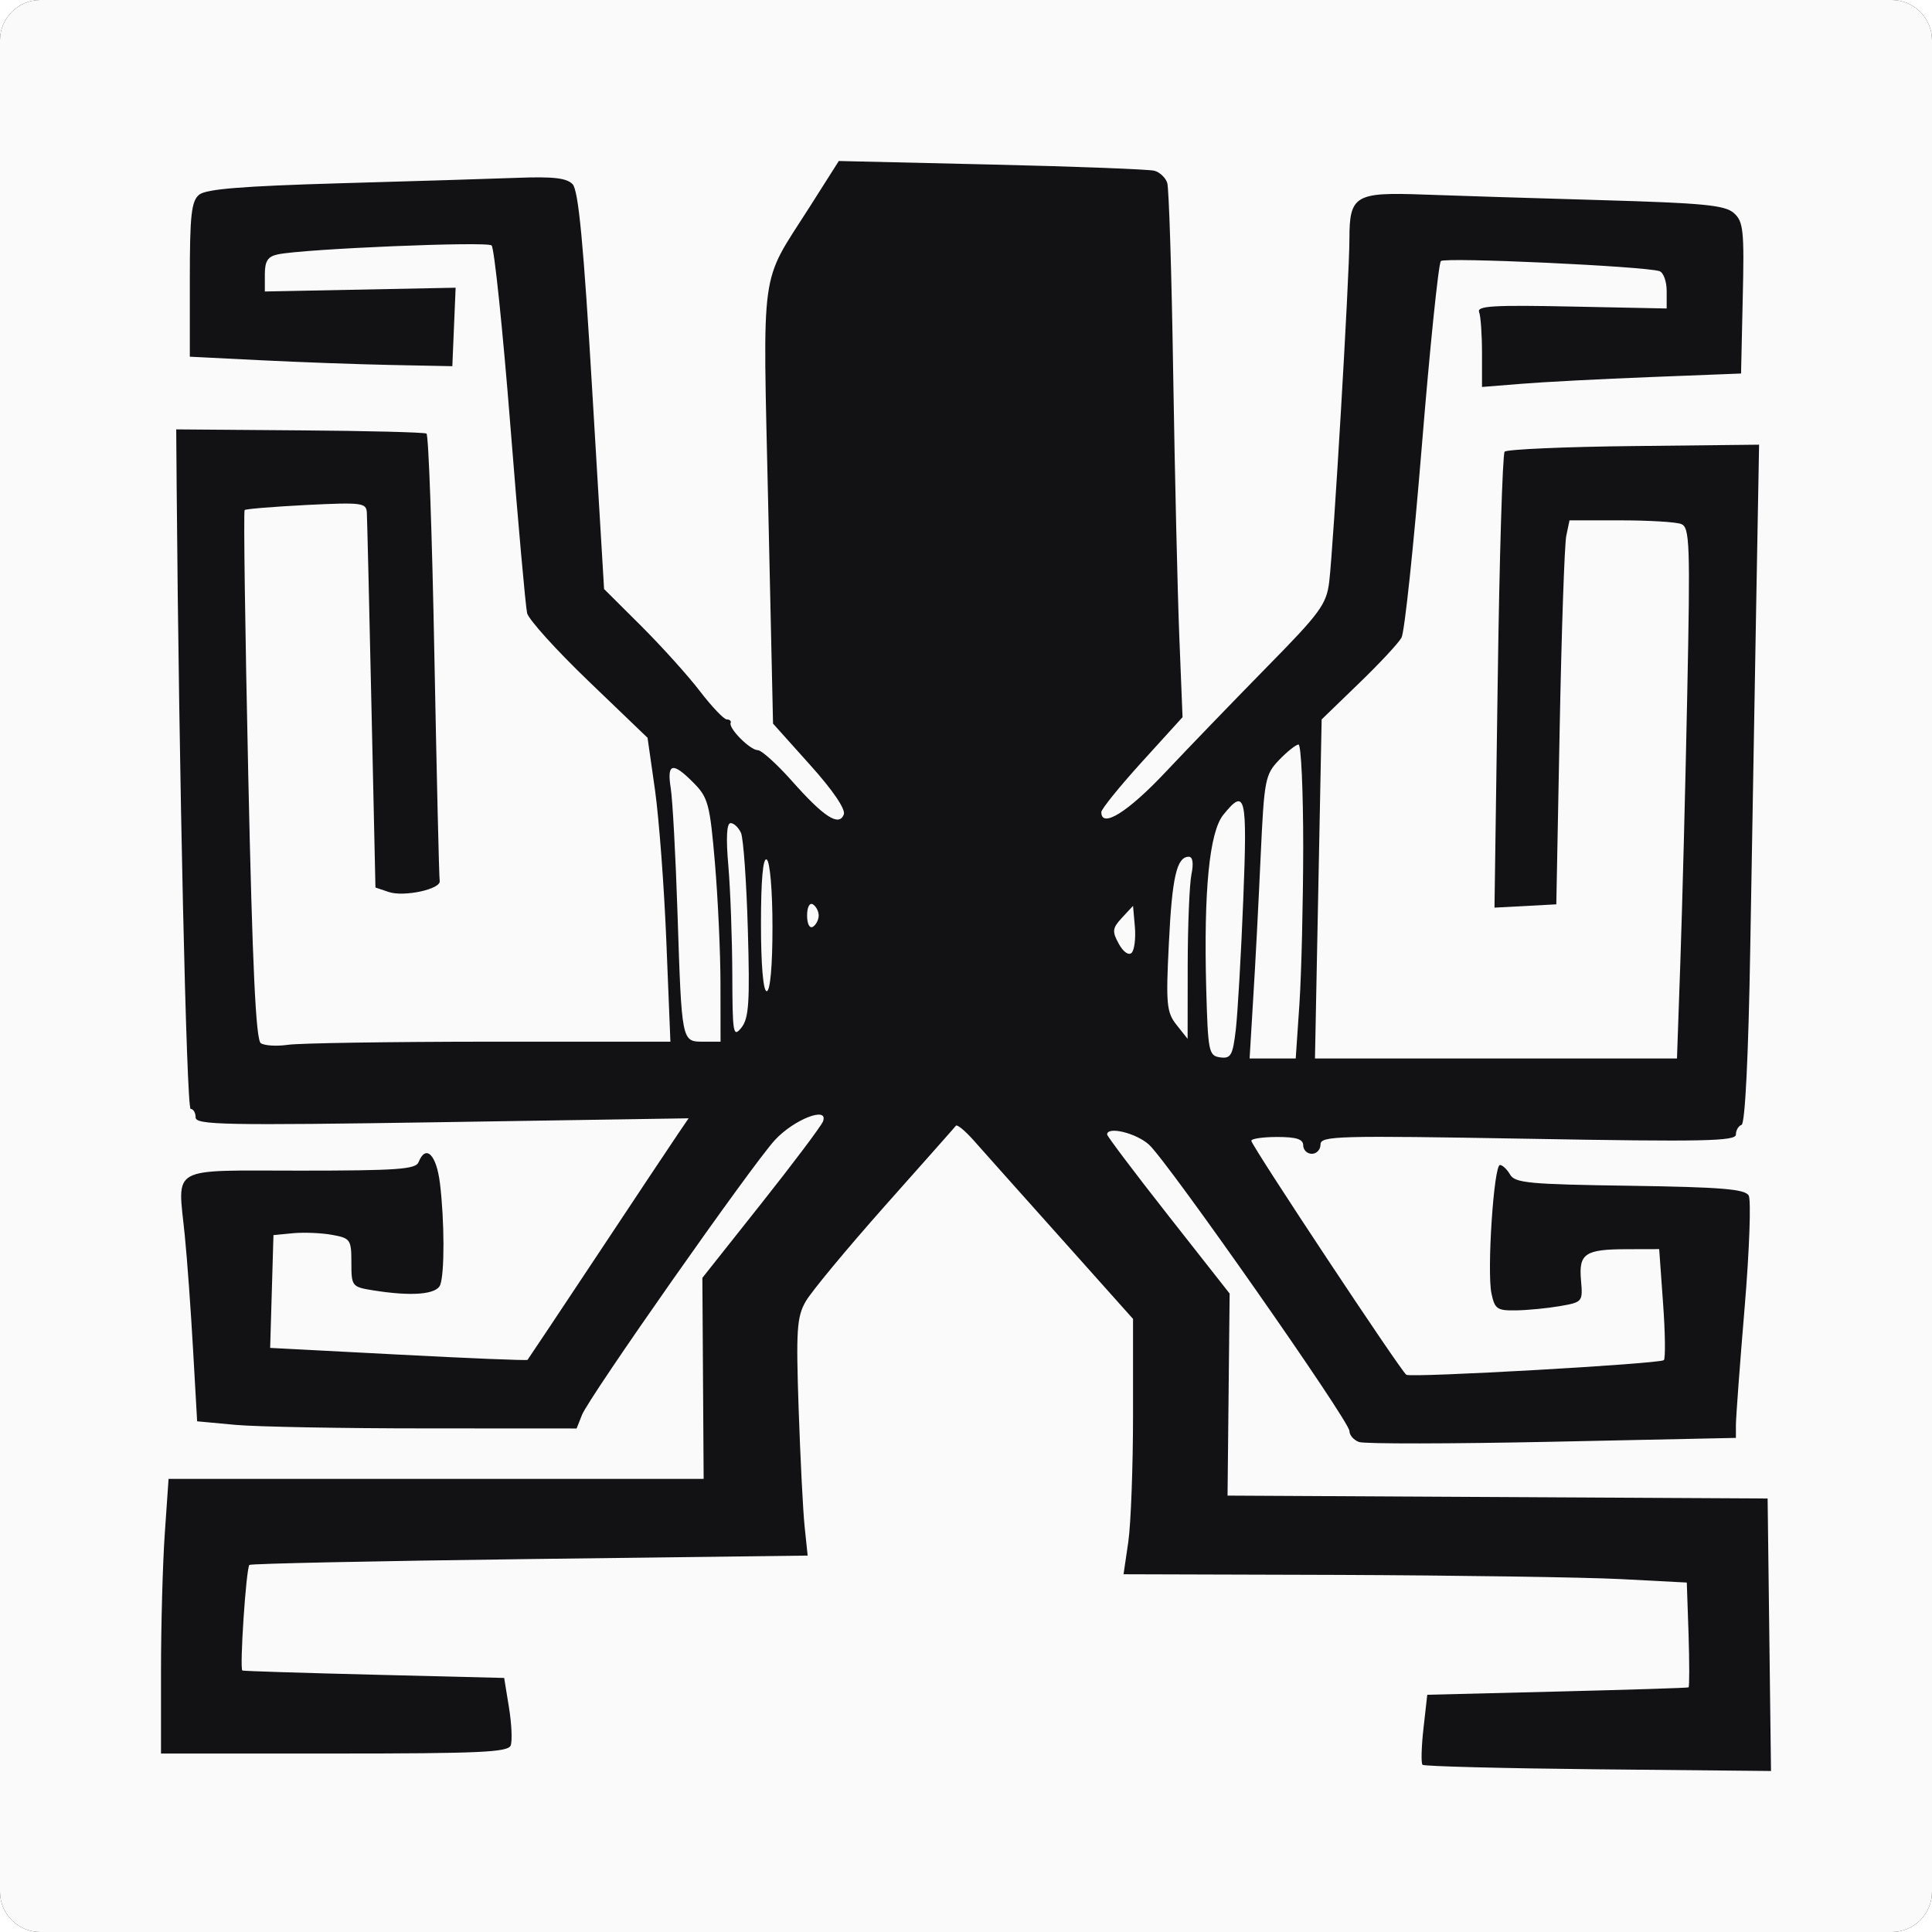
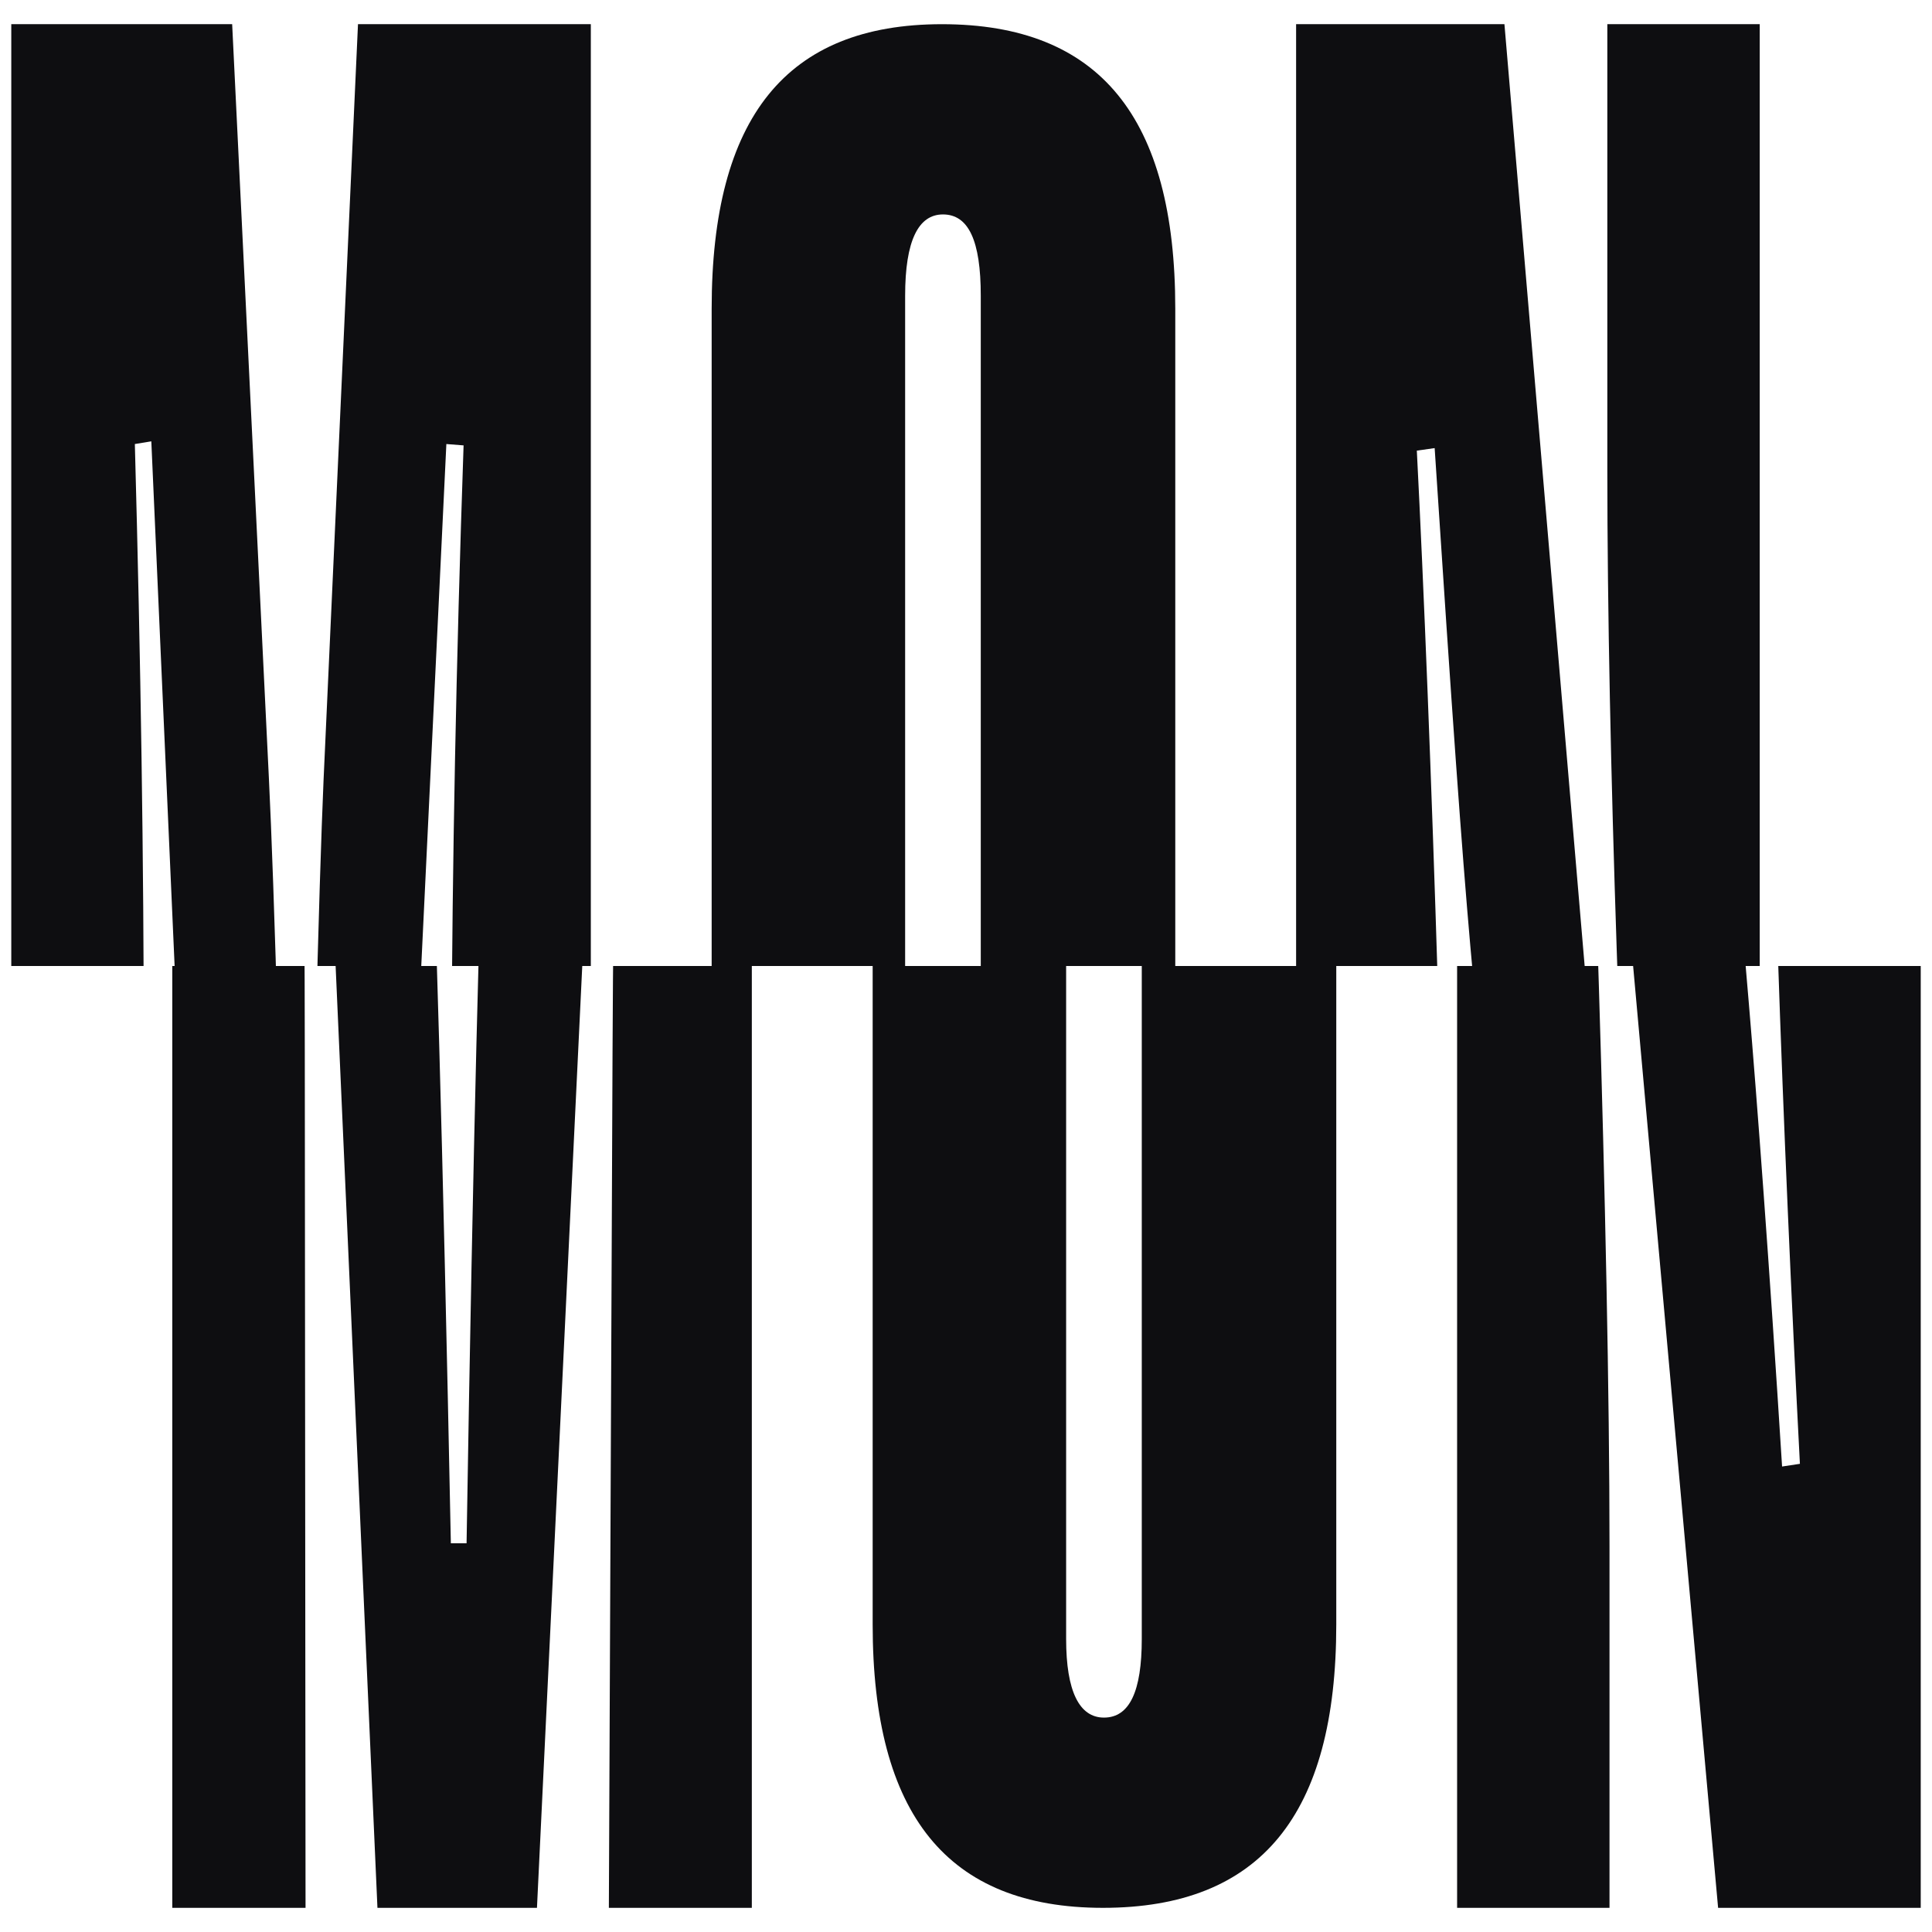
<svg xmlns="http://www.w3.org/2000/svg" width="24" height="24" viewBox="0 0 24 24" fill="none">
-   <path d="M0 0.5C0 0.224 0.224 0 0.5 0H23.5C23.776 0 24 0.224 24 0.5V23.5C24 23.776 23.776 24 23.5 24H0.5C0.224 24 0 23.776 0 23.5V0.5Z" fill="#121215" />
-   <path d="M16.131 9.249C16.163 9.25 16.189 9.822 16.189 10.521C16.188 11.219 16.167 12.096 16.142 12.47L16.096 13.149H15.523L15.568 12.4C15.594 11.989 15.635 11.198 15.66 10.643C15.704 9.686 15.715 9.623 15.889 9.441C15.99 9.336 16.099 9.249 16.131 9.249Z" fill="#FAFAFA" />
-   <path d="M15.197 10.121C15.473 9.78 15.496 9.88 15.444 11.182C15.417 11.861 15.375 12.584 15.352 12.787C15.314 13.112 15.29 13.153 15.157 13.135C15.015 13.115 15.006 13.066 14.984 12.278C14.952 11.065 15.023 10.336 15.197 10.121Z" fill="#FAFAFA" />
-   <path d="M8.332 9.789C8.282 9.477 8.356 9.461 8.618 9.727C8.797 9.907 8.819 9.994 8.881 10.719C8.918 11.155 8.95 11.834 8.95 12.227L8.951 12.94H8.737C8.466 12.94 8.469 12.95 8.416 11.339C8.393 10.63 8.355 9.933 8.332 9.789Z" fill="#FAFAFA" />
-   <path d="M14.768 10.643C14.816 10.643 14.829 10.723 14.801 10.859C14.776 10.979 14.755 11.489 14.754 11.991L14.753 12.905L14.615 12.731C14.492 12.575 14.482 12.475 14.52 11.722C14.56 10.892 14.618 10.643 14.768 10.643Z" fill="#FAFAFA" />
-   <path d="M9.076 10.225C9.117 10.225 9.175 10.28 9.205 10.347C9.235 10.416 9.273 10.956 9.29 11.548C9.316 12.45 9.303 12.649 9.21 12.766C9.107 12.894 9.099 12.841 9.097 12.098C9.095 11.653 9.073 11.05 9.048 10.757C9.017 10.406 9.027 10.225 9.076 10.225Z" fill="#FAFAFA" />
-   <path d="M9.524 10.677C9.565 10.701 9.596 11.061 9.596 11.517C9.596 12.001 9.568 12.313 9.524 12.313C9.481 12.313 9.453 11.987 9.453 11.474C9.453 10.932 9.478 10.65 9.524 10.677Z" fill="#FAFAFA" />
-   <path d="M14.098 11.514C14.11 11.657 14.092 11.803 14.057 11.837C14.02 11.872 13.953 11.825 13.898 11.724C13.813 11.57 13.817 11.531 13.938 11.4L14.075 11.253L14.098 11.514Z" fill="#FAFAFA" />
-   <path d="M10.098 11.234C10.137 11.258 10.17 11.32 10.17 11.373C10.17 11.426 10.137 11.489 10.098 11.513C10.057 11.537 10.026 11.477 10.026 11.373C10.026 11.269 10.057 11.21 10.098 11.234Z" fill="#FAFAFA" />
-   <path fill-rule="evenodd" clip-rule="evenodd" d="M23.5 0C23.776 0 24 0.224 24 0.5V23.5C24 23.776 23.776 24 23.5 24H0.5C0.224 24 8.05324e-09 23.776 0 23.5V0.5C0 0.224 0.224 8.05317e-09 0.5 0H23.5ZM10.053 2.578C9.433 3.553 9.476 3.245 9.543 6.282L9.603 8.989L10.063 9.502C10.348 9.819 10.507 10.054 10.482 10.118C10.422 10.271 10.236 10.151 9.837 9.701C9.65 9.491 9.46 9.319 9.414 9.319C9.319 9.319 9.051 9.05 9.076 8.981C9.086 8.957 9.065 8.937 9.028 8.937C8.992 8.936 8.843 8.779 8.696 8.588C8.55 8.396 8.221 8.032 7.967 7.778L7.504 7.317L7.357 4.854C7.249 3.031 7.186 2.364 7.113 2.288C7.039 2.211 6.874 2.192 6.425 2.209C6.1 2.221 5.104 2.252 4.213 2.277C3.015 2.312 2.561 2.348 2.475 2.418C2.377 2.497 2.358 2.671 2.358 3.472V4.431L3.236 4.475C3.719 4.499 4.452 4.526 4.866 4.534L5.619 4.549L5.66 3.574L3.29 3.621V3.407C3.29 3.243 3.327 3.186 3.451 3.16C3.78 3.091 6.051 2.996 6.107 3.049C6.14 3.083 6.245 4.089 6.34 5.288C6.435 6.489 6.529 7.536 6.548 7.617C6.567 7.696 6.911 8.077 7.313 8.463L8.044 9.165L8.137 9.816C8.187 10.175 8.251 11.024 8.278 11.704L8.328 12.94H6.078C4.84 12.941 3.714 12.958 3.576 12.979C3.438 12.999 3.287 12.99 3.24 12.959C3.178 12.918 3.136 12.012 3.084 9.632C3.045 7.834 3.024 6.35 3.039 6.336C3.054 6.322 3.4 6.294 3.808 6.273C4.498 6.239 4.55 6.246 4.557 6.368C4.561 6.443 4.587 7.519 4.614 8.762L4.664 11.025L4.83 11.081C5.021 11.145 5.483 11.044 5.462 10.942C5.454 10.9 5.425 9.643 5.396 8.145C5.368 6.643 5.324 5.401 5.298 5.386C5.266 5.37 4.558 5.352 3.72 5.346L2.189 5.334L2.195 6.091C2.223 9.576 2.317 13.775 2.368 13.775C2.402 13.776 2.43 13.823 2.43 13.881C2.43 13.974 2.782 13.982 5.491 13.94L8.554 13.892L8.416 14.095C8.34 14.206 7.894 14.877 7.424 15.586C6.954 16.294 6.562 16.883 6.553 16.893C6.534 16.902 5.816 16.873 4.947 16.827L3.356 16.744L3.397 15.343L3.644 15.319C3.779 15.307 3.996 15.316 4.127 15.34C4.353 15.381 4.365 15.399 4.365 15.685C4.365 15.978 4.372 15.987 4.634 16.029C5.113 16.106 5.421 16.081 5.468 15.963C5.524 15.82 5.522 15.164 5.465 14.698C5.421 14.341 5.289 14.211 5.199 14.438C5.164 14.525 4.932 14.542 3.73 14.542C2.08 14.542 2.208 14.471 2.295 15.343C2.326 15.649 2.372 16.295 2.399 16.778L2.449 17.656L2.923 17.7C3.184 17.724 4.245 17.744 5.28 17.744L7.163 17.745L7.229 17.578C7.314 17.358 9.344 14.467 9.627 14.161C9.866 13.903 10.299 13.736 10.223 13.932C10.199 13.991 9.852 14.453 9.452 14.957L8.725 15.874L8.741 18.371H2.094L2.047 19.051C2.021 19.424 2 20.192 2 20.757V21.783H4.152C5.962 21.783 6.31 21.767 6.344 21.683C6.365 21.627 6.356 21.416 6.323 21.213L6.263 20.844L4.651 20.804C3.768 20.782 3.032 20.759 3.011 20.752C2.974 20.735 3.057 19.485 3.098 19.44C3.115 19.424 4.682 19.391 6.581 19.367L10.033 19.324L9.996 18.97C9.975 18.775 9.942 18.114 9.921 17.501C9.888 16.527 9.898 16.36 10.008 16.168C10.077 16.047 10.519 15.514 10.99 14.983C11.461 14.453 11.86 14.004 11.875 13.984C11.89 13.965 11.989 14.047 12.094 14.165C12.199 14.284 12.687 14.831 13.18 15.382L14.075 16.384V17.569C14.075 18.221 14.048 18.935 14.016 19.155L13.957 19.556L16.632 19.564C18.103 19.57 19.678 19.593 20.131 19.616L20.954 19.659L20.976 20.304C20.987 20.657 20.987 20.952 20.976 20.961C20.964 20.968 20.229 20.991 19.342 21.013L17.73 21.053L17.683 21.47C17.657 21.7 17.652 21.904 17.671 21.923C17.691 21.942 18.672 21.967 19.852 21.979L22 22L21.958 18.615L15.249 18.579L15.275 16.069L14.514 15.101C14.095 14.568 13.753 14.114 13.753 14.093C13.754 13.988 14.112 14.074 14.273 14.219C14.506 14.43 16.763 17.653 16.763 17.776C16.763 17.828 16.816 17.889 16.882 17.913C16.949 17.938 18.029 17.936 19.282 17.91L21.564 17.862V17.704C21.564 17.616 21.612 16.962 21.672 16.248C21.732 15.534 21.754 14.905 21.723 14.851C21.676 14.771 21.385 14.747 20.246 14.73C18.995 14.712 18.819 14.696 18.759 14.591C18.721 14.525 18.664 14.472 18.633 14.472C18.557 14.472 18.47 15.787 18.527 16.065C18.568 16.261 18.597 16.282 18.832 16.278C18.975 16.276 19.221 16.252 19.378 16.225C19.659 16.176 19.663 16.171 19.64 15.906C19.61 15.572 19.688 15.519 20.209 15.518L20.611 15.517L20.659 16.188C20.686 16.555 20.69 16.873 20.669 16.896C20.622 16.942 17.535 17.117 17.47 17.078C17.405 17.038 15.551 14.239 15.544 14.171C15.544 14.145 15.689 14.124 15.866 14.124C16.105 14.124 16.189 14.151 16.189 14.229C16.19 14.286 16.238 14.333 16.297 14.333C16.356 14.333 16.404 14.28 16.404 14.217C16.404 14.11 16.609 14.105 18.983 14.146C21.168 14.185 21.563 14.176 21.564 14.094C21.564 14.04 21.596 13.986 21.635 13.973C21.678 13.955 21.72 13.116 21.742 11.791C21.763 10.604 21.796 8.708 21.815 7.578L21.852 5.524L20.296 5.541C19.44 5.55 18.718 5.582 18.691 5.611C18.665 5.649 18.626 6.932 18.605 8.47L18.565 11.275L19.333 11.234L19.375 9.041C19.398 7.835 19.435 6.761 19.457 6.655L19.497 6.464H20.13C20.478 6.464 20.817 6.484 20.883 6.509C20.991 6.55 20.998 6.74 20.959 8.649C20.936 9.803 20.897 11.288 20.874 11.948L20.832 13.149H16.335L16.418 8.937L16.88 8.49C17.134 8.245 17.373 7.989 17.41 7.921C17.448 7.852 17.561 6.784 17.662 5.547C17.763 4.313 17.869 3.279 17.899 3.243C17.95 3.193 20.42 3.307 20.614 3.368C20.663 3.384 20.704 3.494 20.704 3.614V3.832L19.52 3.808C18.557 3.788 18.344 3.8 18.374 3.876C18.394 3.927 18.41 4.157 18.41 4.388V4.807L18.895 4.768C19.161 4.746 19.884 4.708 20.503 4.684L21.628 4.64L21.649 3.701C21.669 2.86 21.657 2.751 21.538 2.646C21.426 2.548 21.163 2.523 19.89 2.486C19.056 2.462 18.065 2.431 17.686 2.417C16.832 2.385 16.763 2.427 16.763 2.97C16.763 3.434 16.565 6.783 16.512 7.227C16.478 7.506 16.402 7.611 15.74 8.284C15.337 8.695 14.768 9.284 14.477 9.593C14.008 10.091 13.681 10.294 13.681 10.088C13.681 10.051 13.908 9.77 14.185 9.465L14.69 8.909L14.65 7.913C14.628 7.365 14.594 5.898 14.574 4.653C14.555 3.409 14.521 2.338 14.5 2.272C14.479 2.207 14.407 2.139 14.34 2.121C14.271 2.103 13.363 2.068 12.319 2.044L10.42 2L10.053 2.578Z" fill="#FAFAFA" />
+   <style>svg { color: #0E0E11; } @media (prefers-color-scheme: dark) { svg { color: #FFFFFF; } }</style>
+   <clipPath id="te0-t">
+     <rect x="-4" y="-1.00" width="32" height="13" />
+   </clipPath>
+   <clipPath id="te0-b">
+     <rect x="-4" y="12.00" width="32" height="13" />
+   </clipPath>
+   <g clip-path="url(#te0-t)" transform="translate(-1 0)">
+     <path d="M1.671 0L1.663-5.061C1.663-6.191 1.631-7.368 1.568-8.657L1.743-8.673L2.435 0L4.130 0L4.878-8.657L5.061-8.649C4.981-7.352 4.941-6.191 4.933-5.061L4.894 0L6.413 0L6.413-11.140L3.939-11.140L3.573-6.668C3.525-6.047 3.453-4.599 3.382-2.156L3.215-2.156C3.127-4.599 3.048-6.055 2.992-6.684L2.602-11.140L0.255-11.140L0.255 0" transform="translate(0.842 23.700) scale(1.1691 2.1005)" fill="currentColor" />
+     <path d="M2.045 0.143C3.270 0.143 3.859-0.422 3.859-1.576L3.859-9.557C3.859-10.718 3.270-11.283 2.045-11.283C0.836-11.283 0.255-10.718 0.255-9.557L0.255-1.576C0.255-0.422 0.836 0.143 2.045 0.143M2.053-1.011C1.862-1.011 1.759-1.170 1.759-1.488L1.759-9.636C1.759-9.970 1.862-10.129 2.053-10.129C2.252-10.129 2.347-9.970 2.347-9.636L2.347-1.488C2.347-1.170 2.252-1.011 2.053-1.011" transform="translate(9.433 23.407) scale(1.598 2.0479)" fill="currentColor" />
+     <path d="M1.751 0L1.751-2.140C1.751-3.931 1.576-7.026 1.440-8.618L1.615-8.633C1.790-7.026 1.878-6.286 1.965-5.689L2.817 0L4.806 0L4.806-11.140L3.310-11.140L3.310-8.506C3.310-6.835 3.453-4.551 3.620-2.626L3.445-2.610C3.318-3.827 3.199-4.774 3.119-5.347L2.300-11.140L0.255-11.140L0.255 0" transform="translate(16.778 23.700) scale(1.2655 2.1005)" fill="currentColor" />
+   </g>
+   <g clip-path="url(#te0-b)" transform="translate(1 0)">
+     <path d="M1.671 0L1.663-5.061C1.663-6.191 1.631-7.368 1.568-8.657L1.743-8.673L2.435 0L4.130 0L4.878-8.657L5.061-8.649C4.981-7.352 4.941-6.191 4.933-5.061L4.894 0L6.413 0L6.413-11.140L3.939-11.140L3.573-6.668C3.525-6.047 3.453-4.599 3.382-2.156L3.215-2.156C3.127-4.599 3.048-6.055 2.992-6.684L2.602-11.140L0.255-11.140L0.255 0" transform="translate(0.842 23.700) scale(1.1691 2.1005)" fill="currentColor" />
+     <path d="M2.045 0.143C3.270 0.143 3.859-0.422 3.859-1.576L3.859-9.557C3.859-10.718 3.270-11.283 2.045-11.283C0.836-11.283 0.255-10.718 0.255-9.557L0.255-1.576C0.255-0.422 0.836 0.143 2.045 0.143M2.053-1.011C1.862-1.011 1.759-1.170 1.759-1.488L1.759-9.636C1.759-9.970 1.862-10.129 2.053-10.129C2.252-10.129 2.347-9.970 2.347-9.636L2.347-1.488C2.347-1.170 2.252-1.011 2.053-1.011" transform="translate(9.433 23.407) scale(1.598 2.0479)" fill="currentColor" />
+     <path d="M1.751 0L1.751-2.140C1.751-3.931 1.576-7.026 1.440-8.618L1.615-8.633C1.790-7.026 1.878-6.286 1.965-5.689L2.817 0L4.806 0L4.806-11.140L3.310-11.140L3.310-8.506C3.310-6.835 3.453-4.551 3.620-2.626L3.445-2.610C3.318-3.827 3.199-4.774 3.119-5.347L2.300-11.140L0.255-11.140L0.255 0" transform="translate(16.778 23.700) scale(1.2655 2.1005)" fill="currentColor" />
+   </g>
</svg>
